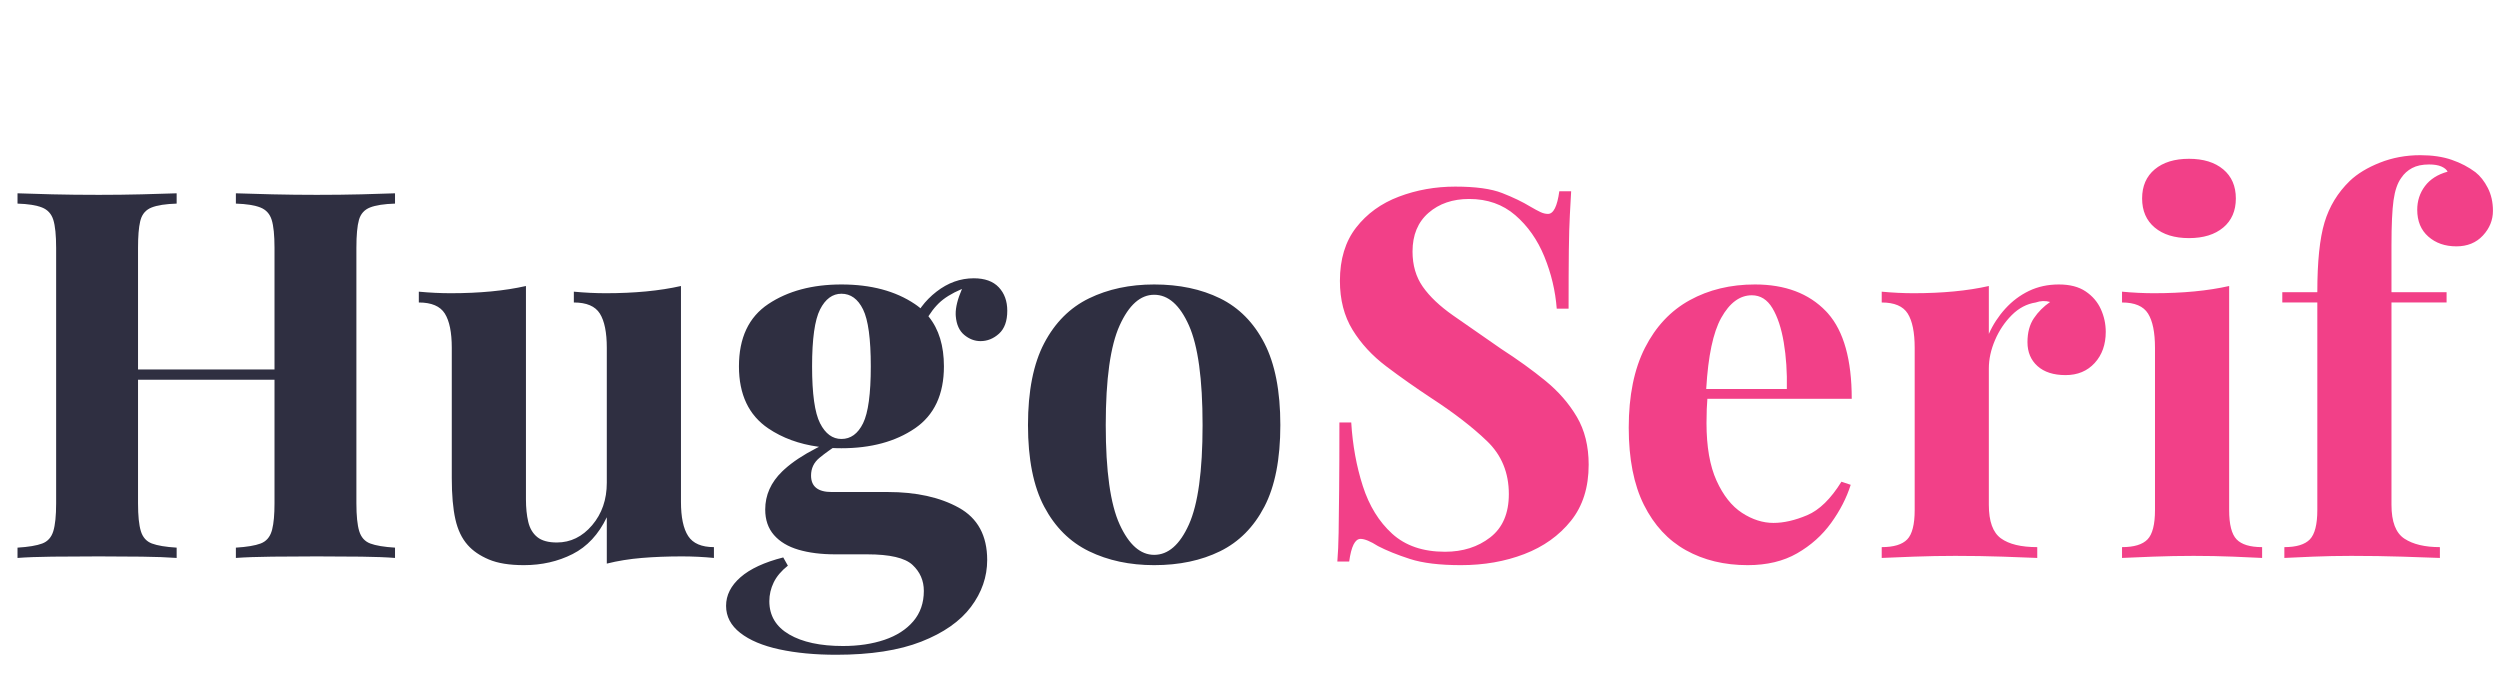
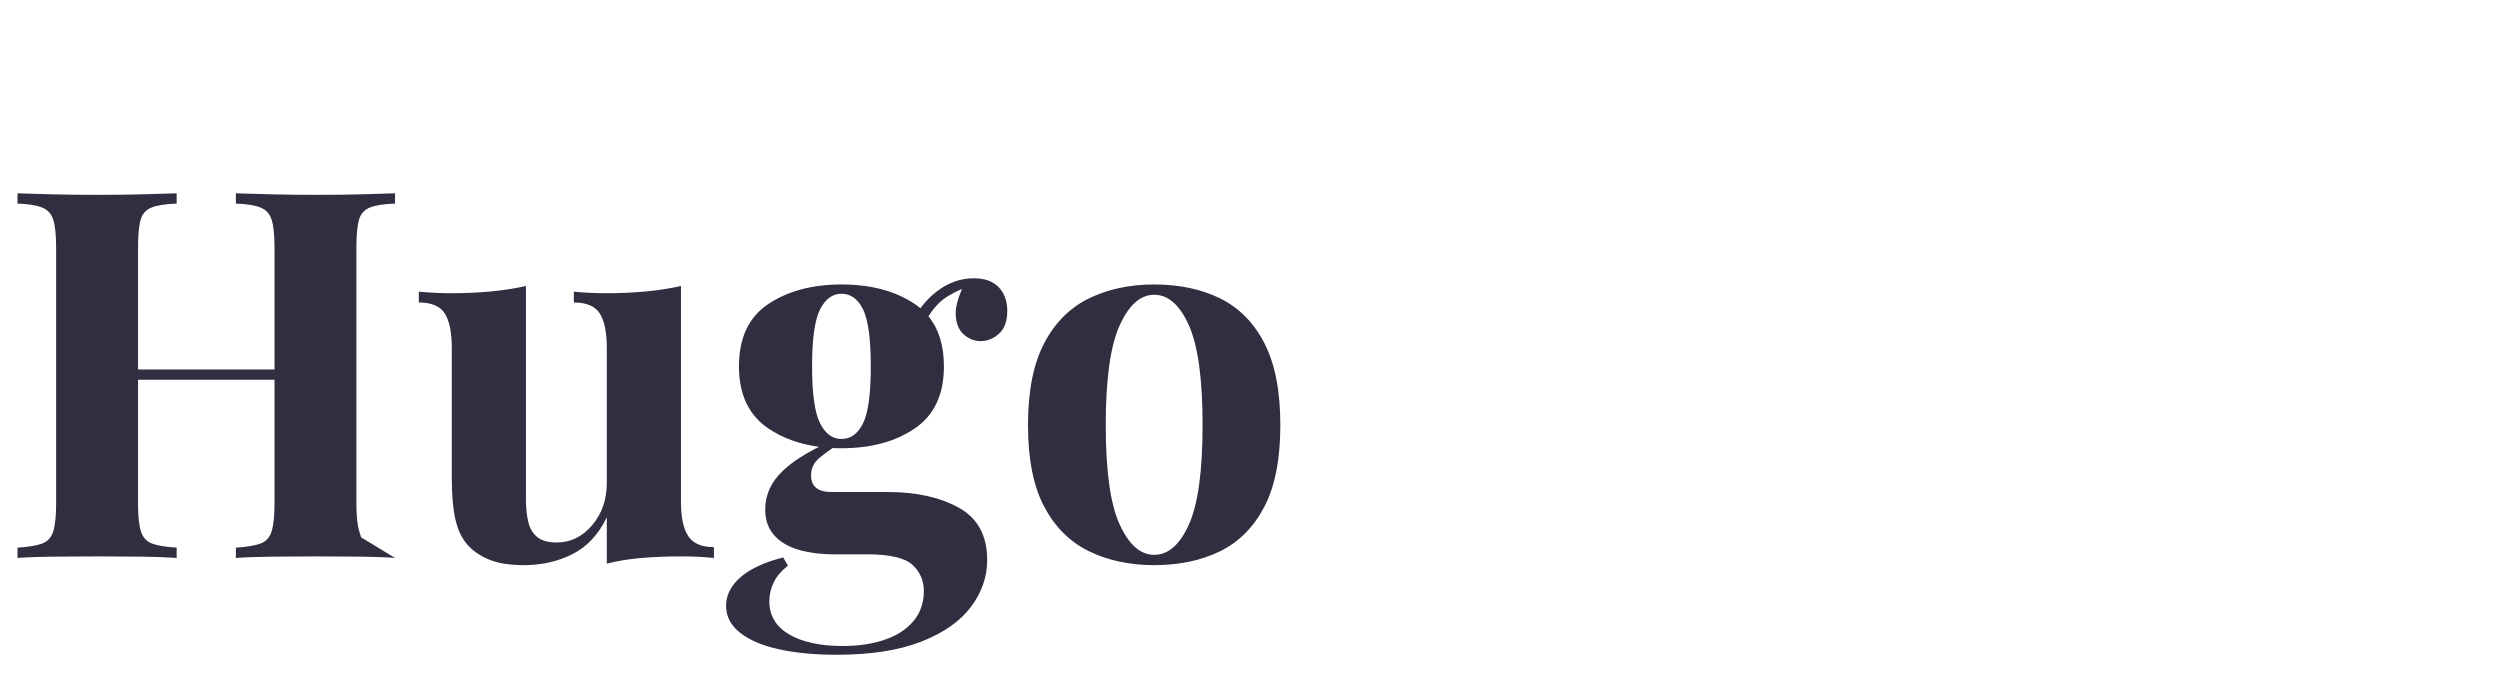
<svg xmlns="http://www.w3.org/2000/svg" width="233px" height="64px" viewBox="0 0 233 64" version="1.1">
  <g id="logo-hugo-serif" fill-rule="nonzero">
-     <path id="Hugo" fill="#2F2F41" d="M36.816,52 L36.816,51.04 C35.792,50.976 35.024,50.848 34.512,50.656 C34,50.464 33.656,50.08 33.48,49.504 C33.304,48.928 33.216,48.064 33.216,46.912 L33.216,46.912 L33.216,23.104 C33.216,21.92 33.296,21.048 33.456,20.488 C33.616,19.928 33.96,19.544 34.488,19.336 C35.016,19.128 35.792,19.008 36.816,18.976 L36.816,18.976 L36.816,18.016 C36.016,18.048 34.968,18.08 33.672,18.112 C32.376,18.144 30.992,18.16 29.52,18.16 C28.144,18.16 26.76,18.144 25.368,18.112 C23.976,18.08 22.848,18.048 21.984,18.016 L21.984,18.016 L21.984,18.976 C22.976,19.008 23.736,19.128 24.264,19.336 C24.792,19.544 25.144,19.928 25.32,20.488 C25.496,21.048 25.584,21.92 25.584,23.104 L25.584,23.104 L25.584,34.432 L12.864,34.432 L12.864,23.104 C12.864,22.028 12.93,21.209 13.062,20.648 L13.104,20.488 C13.264,19.928 13.608,19.544 14.136,19.336 C14.664,19.128 15.44,19.008 16.464,18.976 L16.464,18.976 L16.464,18.016 C15.6,18.048 14.512,18.08 13.2,18.112 C11.888,18.144 10.56,18.16 9.216,18.16 C7.648,18.16 6.2,18.144 4.872,18.112 C3.544,18.08 2.464,18.048 1.632,18.016 L1.632,18.016 L1.632,18.976 C2.624,19.008 3.384,19.128 3.912,19.336 C4.44,19.544 4.792,19.928 4.968,20.488 C5.144,21.048 5.232,21.92 5.232,23.104 L5.232,23.104 L5.232,46.912 C5.232,48.064 5.144,48.928 4.968,49.504 C4.792,50.08 4.448,50.464 3.936,50.656 C3.424,50.848 2.656,50.976 1.632,51.04 L1.632,51.04 L1.632,52 C2.464,51.936 3.544,51.896 4.872,51.88 C6.2,51.864 7.648,51.856 9.216,51.856 C10.56,51.856 11.888,51.864 13.2,51.88 C14.512,51.896 15.6,51.936 16.464,52 L16.464,52 L16.464,51.04 C15.44,50.976 14.672,50.848 14.16,50.656 C13.648,50.464 13.304,50.08 13.128,49.504 C12.952,48.928 12.864,48.064 12.864,46.912 L12.864,46.912 L12.864,35.392 L25.584,35.392 L25.584,46.912 C25.584,47.959 25.511,48.769 25.366,49.34 L25.32,49.504 C25.144,50.08 24.8,50.464 24.288,50.656 C23.776,50.848 23.008,50.976 21.984,51.04 L21.984,51.04 L21.984,52 C22.848,51.936 23.976,51.896 25.368,51.88 C26.76,51.864 28.144,51.856 29.52,51.856 C30.992,51.856 32.376,51.864 33.672,51.88 C34.968,51.896 36.016,51.936 36.816,52 L36.816,52 Z M48.826,52.672 C50.49,52.672 52.002,52.328 53.362,51.64 C54.722,50.952 55.786,49.808 56.554,48.208 L56.554,48.208 L56.554,52.528 C57.578,52.272 58.666,52.096 59.818,52 C60.97,51.904 62.218,51.856 63.562,51.856 C64.554,51.856 65.546,51.904 66.538,52 L66.538,52 L66.538,50.992 C65.386,50.992 64.586,50.648 64.138,49.96 C63.69,49.272 63.466,48.208 63.466,46.768 L63.466,46.768 L63.466,26.656 C62.474,26.88 61.394,27.048 60.226,27.16 C59.058,27.272 57.802,27.328 56.458,27.328 C55.498,27.328 54.506,27.28 53.482,27.184 L53.482,27.184 L53.482,28.192 C54.666,28.192 55.474,28.536 55.906,29.224 C56.338,29.912 56.554,30.976 56.554,32.416 L56.554,32.416 L56.554,44.992 C56.554,46.56 56.098,47.88 55.186,48.952 C54.274,50.024 53.178,50.56 51.898,50.56 C51.098,50.56 50.49,50.392 50.074,50.056 C49.658,49.72 49.378,49.248 49.234,48.64 C49.09,48.032 49.018,47.328 49.018,46.528 L49.018,46.528 L49.018,26.656 C48.026,26.88 46.946,27.048 45.778,27.16 C44.61,27.272 43.354,27.328 42.01,27.328 C41.05,27.328 40.058,27.28 39.034,27.184 L39.034,27.184 L39.034,28.192 C40.218,28.192 41.026,28.536 41.458,29.224 C41.89,29.912 42.106,30.976 42.106,32.416 L42.106,32.416 L42.106,44.56 C42.106,46.128 42.218,47.408 42.442,48.4 C42.666,49.392 43.05,50.192 43.594,50.8 C44.074,51.344 44.73,51.792 45.562,52.144 C46.394,52.496 47.482,52.672 48.826,52.672 Z M77.942,61.024 C81.142,61.024 83.782,60.616 85.862,59.8 C87.942,58.984 89.486,57.904 90.494,56.56 C91.502,55.216 92.006,53.76 92.006,52.192 C92.006,49.92 91.126,48.296 89.366,47.32 C87.606,46.344 85.398,45.856 82.742,45.856 L82.742,45.856 L77.51,45.856 C76.23,45.856 75.59,45.344 75.59,44.32 C75.59,43.648 75.854,43.096 76.382,42.664 C76.646,42.448 76.92,42.238 77.204,42.034 L77.603,41.757 L77.973,41.77 L77.973,41.77 L78.422,41.776 C81.174,41.776 83.454,41.16 85.262,39.928 C87.07,38.696 87.974,36.768 87.974,34.144 C87.974,32.232 87.506,30.693 86.568,29.527 L86.528,29.48 L86.555,29.436 C86.786,29.074 87.032,28.752 87.295,28.469 L87.494,28.264 C87.992,27.78 88.693,27.343 89.597,26.956 L89.657,26.931 L89.638,26.976 C89.249,27.881 89.06,28.648 89.069,29.279 L89.078,29.464 C89.142,30.248 89.406,30.832 89.87,31.216 C90.334,31.6 90.838,31.792 91.382,31.792 C92.022,31.792 92.598,31.56 93.11,31.096 C93.622,30.632 93.878,29.92 93.878,28.96 C93.878,28.064 93.614,27.336 93.086,26.776 C92.558,26.216 91.782,25.936 90.758,25.936 C89.51,25.936 88.35,26.352 87.278,27.184 C86.742,27.6 86.28,28.068 85.892,28.588 L85.788,28.734 L85.679,28.642 C85.612,28.588 85.544,28.536 85.475,28.485 L85.262,28.336 C83.454,27.12 81.174,26.512 78.422,26.512 C75.702,26.512 73.43,27.12 71.606,28.336 C69.782,29.552 68.87,31.488 68.87,34.144 C68.87,36.768 69.782,38.696 71.606,39.928 C72.924,40.818 74.475,41.386 76.259,41.633 L76.336,41.643 L76.051,41.786 C74.847,42.407 73.87,43.055 73.12,43.732 L72.902,43.936 C71.846,44.96 71.318,46.144 71.318,47.488 C71.318,48.448 71.59,49.24 72.134,49.864 C72.678,50.488 73.438,50.944 74.414,51.232 C75.39,51.52 76.534,51.664 77.846,51.664 L77.846,51.664 L80.822,51.664 C82.934,51.664 84.342,51.992 85.046,52.648 C85.75,53.304 86.102,54.112 86.102,55.072 C86.102,56.192 85.774,57.136 85.118,57.904 C84.462,58.672 83.566,59.248 82.43,59.632 C81.294,60.016 80.006,60.208 78.566,60.208 C76.454,60.208 74.782,59.848 73.55,59.128 C72.318,58.408 71.702,57.376 71.702,56.032 C71.702,55.424 71.838,54.84 72.11,54.28 C72.382,53.72 72.822,53.2 73.43,52.72 L73.43,52.72 L72.998,51.952 C71.238,52.4 69.91,53.016 69.014,53.8 C68.118,54.584 67.67,55.472 67.67,56.464 C67.67,57.456 68.11,58.296 68.99,58.984 C69.87,59.672 71.086,60.184 72.638,60.52 C74.19,60.856 75.958,61.024 77.942,61.024 Z M78.422,40.912 C77.59,40.912 76.926,40.424 76.43,39.448 C75.934,38.472 75.686,36.704 75.686,34.144 C75.686,31.584 75.934,29.816 76.43,28.84 C76.926,27.864 77.59,27.376 78.422,27.376 C79.286,27.376 79.958,27.864 80.438,28.84 C80.918,29.816 81.158,31.584 81.158,34.144 C81.158,36.704 80.918,38.472 80.438,39.448 C79.958,40.424 79.286,40.912 78.422,40.912 Z M107.568,52.672 C109.904,52.672 111.952,52.24 113.712,51.376 C115.472,50.512 116.848,49.128 117.84,47.224 C118.832,45.32 119.328,42.784 119.328,39.616 C119.328,36.448 118.832,33.904 117.84,31.984 C116.848,30.064 115.472,28.672 113.712,27.808 C111.952,26.944 109.904,26.512 107.568,26.512 C105.296,26.512 103.272,26.944 101.496,27.808 C99.72,28.672 98.328,30.064 97.32,31.984 C96.312,33.904 95.808,36.448 95.808,39.616 C95.808,42.784 96.312,45.32 97.32,47.224 C98.328,49.128 99.72,50.512 101.496,51.376 C103.272,52.24 105.296,52.672 107.568,52.672 Z M107.568,51.712 C106.288,51.712 105.216,50.768 104.352,48.88 C103.488,46.992 103.056,43.904 103.056,39.616 C103.056,35.328 103.488,32.232 104.352,30.328 C105.216,28.424 106.288,27.472 107.568,27.472 C108.88,27.472 109.96,28.424 110.808,30.328 C111.656,32.232 112.08,35.328 112.08,39.616 C112.08,43.904 111.656,46.992 110.808,48.88 C109.96,50.768 108.88,51.712 107.568,51.712 Z" />
-     <path id="Serif" fill="#f24088" d="M136.16,52.672 C138.304,52.672 140.272,52.328 142.064,51.64 C143.856,50.952 145.304,49.92 146.408,48.544 C147.512,47.168 148.064,45.424 148.064,43.312 C148.064,41.584 147.696,40.096 146.96,38.848 C146.224,37.6 145.248,36.48 144.032,35.488 C142.816,34.496 141.44,33.504 139.904,32.512 C138.144,31.296 136.648,30.256 135.416,29.392 C134.184,28.528 133.248,27.64 132.608,26.728 C131.968,25.816 131.648,24.72 131.648,23.44 C131.648,21.904 132.144,20.704 133.136,19.84 C134.128,18.976 135.392,18.544 136.928,18.544 C138.624,18.544 140.056,19.048 141.224,20.056 C142.392,21.064 143.296,22.352 143.936,23.92 C144.576,25.488 144.96,27.104 145.088,28.768 L145.088,28.768 L146.192,28.768 C146.192,26.528 146.2,24.72 146.216,23.344 C146.232,21.968 146.264,20.856 146.312,20.008 C146.36,19.16 146.4,18.432 146.432,17.824 L146.432,17.824 L145.328,17.824 C145.136,19.232 144.784,19.936 144.272,19.936 C144.048,19.936 143.816,19.88 143.576,19.768 C143.336,19.656 143.024,19.488 142.64,19.264 C141.904,18.816 141.024,18.392 140,17.992 C138.976,17.592 137.52,17.392 135.632,17.392 C133.776,17.392 132.024,17.704 130.376,18.328 C128.728,18.952 127.4,19.912 126.392,21.208 C125.384,22.504 124.88,24.16 124.88,26.176 C124.88,27.936 125.272,29.456 126.056,30.736 C126.84,32.016 127.888,33.152 129.2,34.144 C130.512,35.136 131.92,36.128 133.424,37.12 C135.536,38.496 137.264,39.832 138.608,41.128 C139.952,42.424 140.624,44.064 140.624,46.048 C140.624,47.84 140.048,49.184 138.896,50.08 C137.744,50.976 136.336,51.424 134.672,51.424 C132.624,51.424 130.984,50.864 129.752,49.744 C128.52,48.624 127.608,47.144 127.016,45.304 C126.424,43.464 126.064,41.488 125.936,39.376 L125.936,39.376 L124.832,39.376 C124.832,41.904 124.824,43.992 124.808,45.64 C124.792,47.288 124.776,48.624 124.76,49.648 C124.744,50.672 124.704,51.568 124.64,52.336 L124.64,52.336 L125.744,52.336 C125.936,50.928 126.288,50.224 126.8,50.224 C127.184,50.224 127.728,50.448 128.432,50.896 C129.232,51.312 130.224,51.712 131.408,52.096 C132.592,52.48 134.176,52.672 136.16,52.672 Z M162.886,52.672 C164.678,52.672 166.214,52.304 167.494,51.568 C168.774,50.832 169.83,49.888 170.662,48.736 C171.494,47.584 172.102,46.4 172.486,45.184 L172.486,45.184 L171.622,44.896 C170.63,46.496 169.566,47.536 168.43,48.016 C167.294,48.496 166.246,48.736 165.286,48.736 C164.294,48.736 163.318,48.424 162.358,47.8 C161.398,47.176 160.606,46.176 159.982,44.8 C159.358,43.424 159.046,41.632 159.046,39.424 C159.046,38.976 159.054,38.544 159.07,38.128 C159.086,37.712 159.11,37.312 159.142,36.928 L159.124,37.168 L172.582,37.168 C172.582,33.532 171.84,30.875 170.357,29.197 L170.182,29.008 C168.582,27.344 166.374,26.512 163.558,26.512 C161.286,26.512 159.262,27 157.486,27.976 C155.71,28.952 154.318,30.432 153.31,32.416 C152.302,34.4 151.798,36.88 151.798,39.856 C151.798,42.768 152.27,45.168 153.214,47.056 C154.158,48.944 155.462,50.352 157.126,51.28 C158.79,52.208 160.71,52.672 162.886,52.672 Z M159.021,36.22 C159.2,33.175 159.664,30.979 160.414,29.632 C161.198,28.224 162.15,27.52 163.27,27.52 C164.07,27.52 164.71,27.92 165.19,28.72 C165.67,29.52 166.022,30.584 166.246,31.912 C166.47,33.24 166.566,34.688 166.534,36.256 L166.534,36.256 L159.018,36.256 L159.021,36.22 Z M189.872,52 L189.872,50.992 C188.368,50.992 187.24,50.72 186.488,50.176 C185.736,49.632 185.36,48.592 185.36,47.056 L185.36,47.056 L185.36,34.336 C185.36,33.472 185.552,32.592 185.936,31.696 C186.32,30.8 186.84,30.024 187.496,29.368 C188.152,28.712 188.896,28.32 189.728,28.192 C190.176,28.032 190.624,28.016 191.072,28.144 C190.464,28.56 189.96,29.064 189.56,29.656 C189.16,30.248 188.96,30.992 188.96,31.888 C188.96,32.816 189.272,33.56 189.896,34.12 C190.52,34.68 191.392,34.96 192.512,34.96 C193.632,34.96 194.536,34.584 195.224,33.832 C195.912,33.08 196.256,32.112 196.256,30.928 C196.256,30.192 196.104,29.488 195.8,28.816 C195.496,28.144 195.024,27.592 194.384,27.16 C193.744,26.728 192.912,26.512 191.888,26.512 C190.864,26.512 189.936,26.712 189.104,27.112 C188.272,27.512 187.536,28.064 186.896,28.768 C186.256,29.472 185.744,30.256 185.36,31.12 L185.36,31.12 L185.36,26.656 C184.368,26.88 183.288,27.048 182.12,27.16 C180.952,27.272 179.696,27.328 178.352,27.328 C177.392,27.328 176.4,27.28 175.376,27.184 L175.376,27.184 L175.376,28.192 C176.56,28.192 177.368,28.536 177.8,29.224 C178.232,29.912 178.448,30.976 178.448,32.416 L178.448,32.416 L178.448,47.536 C178.448,48.88 178.216,49.792 177.752,50.272 C177.288,50.752 176.496,50.992 175.376,50.992 L175.376,50.992 L175.376,52 C176.048,51.968 177.04,51.928 178.352,51.88 C179.664,51.832 180.96,51.808 182.24,51.808 C183.776,51.808 185.248,51.832 186.656,51.88 C188.064,51.928 189.136,51.968 189.872,52 L189.872,52 Z M204.013,22.192 C205.357,22.192 206.421,21.864 207.205,21.208 C207.989,20.552 208.381,19.648 208.381,18.496 C208.381,17.344 207.989,16.44 207.205,15.784 C206.421,15.128 205.357,14.8 204.013,14.8 C202.669,14.8 201.605,15.128 200.821,15.784 C200.037,16.44 199.645,17.344 199.645,18.496 C199.645,19.648 200.037,20.552 200.821,21.208 C201.605,21.864 202.669,22.192 204.013,22.192 Z M210.829,52 L210.829,50.992 C209.709,50.992 208.917,50.752 208.453,50.272 C207.989,49.792 207.757,48.88 207.757,47.536 L207.757,47.536 L207.757,26.656 C206.765,26.88 205.685,27.048 204.517,27.16 C203.349,27.272 202.093,27.328 200.749,27.328 C199.789,27.328 198.797,27.28 197.773,27.184 L197.773,27.184 L197.773,28.192 C198.957,28.192 199.765,28.536 200.197,29.224 C200.629,29.912 200.845,30.976 200.845,32.416 L200.845,32.416 L200.845,47.536 C200.845,48.88 200.613,49.792 200.149,50.272 C199.685,50.752 198.893,50.992 197.773,50.992 L197.773,50.992 L197.773,52 C198.413,51.968 199.373,51.928 200.653,51.88 C201.933,51.832 203.197,51.808 204.445,51.808 C205.693,51.808 206.925,51.832 208.141,51.88 C209.357,51.928 210.253,51.968 210.829,52 L210.829,52 Z M227.398,52 L227.398,50.992 C225.99,50.992 224.886,50.728 224.086,50.2 C223.286,49.672 222.886,48.624 222.886,47.056 L222.886,47.056 L222.886,28.192 L228.022,28.192 L228.022,27.232 L222.886,27.232 L222.886,22.864 C222.886,20.976 222.95,19.576 223.078,18.664 C223.206,17.752 223.446,17.056 223.798,16.576 C224.054,16.192 224.39,15.888 224.806,15.664 C225.222,15.44 225.75,15.328 226.39,15.328 C226.87,15.328 227.254,15.392 227.542,15.52 C227.83,15.648 228.022,15.808 228.118,16 C227.19,16.256 226.486,16.704 226.006,17.344 C225.526,17.984 225.286,18.72 225.286,19.552 C225.286,20.608 225.63,21.44 226.318,22.048 C227.006,22.656 227.878,22.96 228.934,22.96 C229.958,22.96 230.782,22.624 231.406,21.952 C232.03,21.28 232.342,20.512 232.342,19.648 C232.342,18.848 232.182,18.136 231.862,17.512 C231.542,16.888 231.158,16.4 230.71,16.048 C230.07,15.568 229.334,15.184 228.502,14.896 C227.67,14.608 226.694,14.464 225.574,14.464 C224.23,14.464 222.974,14.696 221.806,15.16 C220.638,15.624 219.702,16.192 218.998,16.864 C217.878,17.952 217.094,19.24 216.646,20.728 C216.198,22.216 215.974,24.384 215.974,27.232 L215.974,27.232 L212.71,27.232 L212.71,28.192 L215.974,28.192 L215.974,47.536 C215.974,48.88 215.742,49.792 215.278,50.272 C214.814,50.752 214.022,50.992 212.902,50.992 L212.902,50.992 L212.902,52 C213.51,51.968 214.398,51.928 215.566,51.88 C216.734,51.832 217.926,51.808 219.142,51.808 C220.806,51.808 222.39,51.832 223.894,51.88 C225.398,51.928 226.566,51.968 227.398,52 L227.398,52 Z" />
+     <path id="Hugo" fill="#2F2F41" d="M36.816,52 33.656,50.08 33.48,49.504 C33.304,48.928 33.216,48.064 33.216,46.912 L33.216,46.912 L33.216,23.104 C33.216,21.92 33.296,21.048 33.456,20.488 C33.616,19.928 33.96,19.544 34.488,19.336 C35.016,19.128 35.792,19.008 36.816,18.976 L36.816,18.976 L36.816,18.016 C36.016,18.048 34.968,18.08 33.672,18.112 C32.376,18.144 30.992,18.16 29.52,18.16 C28.144,18.16 26.76,18.144 25.368,18.112 C23.976,18.08 22.848,18.048 21.984,18.016 L21.984,18.016 L21.984,18.976 C22.976,19.008 23.736,19.128 24.264,19.336 C24.792,19.544 25.144,19.928 25.32,20.488 C25.496,21.048 25.584,21.92 25.584,23.104 L25.584,23.104 L25.584,34.432 L12.864,34.432 L12.864,23.104 C12.864,22.028 12.93,21.209 13.062,20.648 L13.104,20.488 C13.264,19.928 13.608,19.544 14.136,19.336 C14.664,19.128 15.44,19.008 16.464,18.976 L16.464,18.976 L16.464,18.016 C15.6,18.048 14.512,18.08 13.2,18.112 C11.888,18.144 10.56,18.16 9.216,18.16 C7.648,18.16 6.2,18.144 4.872,18.112 C3.544,18.08 2.464,18.048 1.632,18.016 L1.632,18.016 L1.632,18.976 C2.624,19.008 3.384,19.128 3.912,19.336 C4.44,19.544 4.792,19.928 4.968,20.488 C5.144,21.048 5.232,21.92 5.232,23.104 L5.232,23.104 L5.232,46.912 C5.232,48.064 5.144,48.928 4.968,49.504 C4.792,50.08 4.448,50.464 3.936,50.656 C3.424,50.848 2.656,50.976 1.632,51.04 L1.632,51.04 L1.632,52 C2.464,51.936 3.544,51.896 4.872,51.88 C6.2,51.864 7.648,51.856 9.216,51.856 C10.56,51.856 11.888,51.864 13.2,51.88 C14.512,51.896 15.6,51.936 16.464,52 L16.464,52 L16.464,51.04 C15.44,50.976 14.672,50.848 14.16,50.656 C13.648,50.464 13.304,50.08 13.128,49.504 C12.952,48.928 12.864,48.064 12.864,46.912 L12.864,46.912 L12.864,35.392 L25.584,35.392 L25.584,46.912 C25.584,47.959 25.511,48.769 25.366,49.34 L25.32,49.504 C25.144,50.08 24.8,50.464 24.288,50.656 C23.776,50.848 23.008,50.976 21.984,51.04 L21.984,51.04 L21.984,52 C22.848,51.936 23.976,51.896 25.368,51.88 C26.76,51.864 28.144,51.856 29.52,51.856 C30.992,51.856 32.376,51.864 33.672,51.88 C34.968,51.896 36.016,51.936 36.816,52 L36.816,52 Z M48.826,52.672 C50.49,52.672 52.002,52.328 53.362,51.64 C54.722,50.952 55.786,49.808 56.554,48.208 L56.554,48.208 L56.554,52.528 C57.578,52.272 58.666,52.096 59.818,52 C60.97,51.904 62.218,51.856 63.562,51.856 C64.554,51.856 65.546,51.904 66.538,52 L66.538,52 L66.538,50.992 C65.386,50.992 64.586,50.648 64.138,49.96 C63.69,49.272 63.466,48.208 63.466,46.768 L63.466,46.768 L63.466,26.656 C62.474,26.88 61.394,27.048 60.226,27.16 C59.058,27.272 57.802,27.328 56.458,27.328 C55.498,27.328 54.506,27.28 53.482,27.184 L53.482,27.184 L53.482,28.192 C54.666,28.192 55.474,28.536 55.906,29.224 C56.338,29.912 56.554,30.976 56.554,32.416 L56.554,32.416 L56.554,44.992 C56.554,46.56 56.098,47.88 55.186,48.952 C54.274,50.024 53.178,50.56 51.898,50.56 C51.098,50.56 50.49,50.392 50.074,50.056 C49.658,49.72 49.378,49.248 49.234,48.64 C49.09,48.032 49.018,47.328 49.018,46.528 L49.018,46.528 L49.018,26.656 C48.026,26.88 46.946,27.048 45.778,27.16 C44.61,27.272 43.354,27.328 42.01,27.328 C41.05,27.328 40.058,27.28 39.034,27.184 L39.034,27.184 L39.034,28.192 C40.218,28.192 41.026,28.536 41.458,29.224 C41.89,29.912 42.106,30.976 42.106,32.416 L42.106,32.416 L42.106,44.56 C42.106,46.128 42.218,47.408 42.442,48.4 C42.666,49.392 43.05,50.192 43.594,50.8 C44.074,51.344 44.73,51.792 45.562,52.144 C46.394,52.496 47.482,52.672 48.826,52.672 Z M77.942,61.024 C81.142,61.024 83.782,60.616 85.862,59.8 C87.942,58.984 89.486,57.904 90.494,56.56 C91.502,55.216 92.006,53.76 92.006,52.192 C92.006,49.92 91.126,48.296 89.366,47.32 C87.606,46.344 85.398,45.856 82.742,45.856 L82.742,45.856 L77.51,45.856 C76.23,45.856 75.59,45.344 75.59,44.32 C75.59,43.648 75.854,43.096 76.382,42.664 C76.646,42.448 76.92,42.238 77.204,42.034 L77.603,41.757 L77.973,41.77 L77.973,41.77 L78.422,41.776 C81.174,41.776 83.454,41.16 85.262,39.928 C87.07,38.696 87.974,36.768 87.974,34.144 C87.974,32.232 87.506,30.693 86.568,29.527 L86.528,29.48 L86.555,29.436 C86.786,29.074 87.032,28.752 87.295,28.469 L87.494,28.264 C87.992,27.78 88.693,27.343 89.597,26.956 L89.657,26.931 L89.638,26.976 C89.249,27.881 89.06,28.648 89.069,29.279 L89.078,29.464 C89.142,30.248 89.406,30.832 89.87,31.216 C90.334,31.6 90.838,31.792 91.382,31.792 C92.022,31.792 92.598,31.56 93.11,31.096 C93.622,30.632 93.878,29.92 93.878,28.96 C93.878,28.064 93.614,27.336 93.086,26.776 C92.558,26.216 91.782,25.936 90.758,25.936 C89.51,25.936 88.35,26.352 87.278,27.184 C86.742,27.6 86.28,28.068 85.892,28.588 L85.788,28.734 L85.679,28.642 C85.612,28.588 85.544,28.536 85.475,28.485 L85.262,28.336 C83.454,27.12 81.174,26.512 78.422,26.512 C75.702,26.512 73.43,27.12 71.606,28.336 C69.782,29.552 68.87,31.488 68.87,34.144 C68.87,36.768 69.782,38.696 71.606,39.928 C72.924,40.818 74.475,41.386 76.259,41.633 L76.336,41.643 L76.051,41.786 C74.847,42.407 73.87,43.055 73.12,43.732 L72.902,43.936 C71.846,44.96 71.318,46.144 71.318,47.488 C71.318,48.448 71.59,49.24 72.134,49.864 C72.678,50.488 73.438,50.944 74.414,51.232 C75.39,51.52 76.534,51.664 77.846,51.664 L77.846,51.664 L80.822,51.664 C82.934,51.664 84.342,51.992 85.046,52.648 C85.75,53.304 86.102,54.112 86.102,55.072 C86.102,56.192 85.774,57.136 85.118,57.904 C84.462,58.672 83.566,59.248 82.43,59.632 C81.294,60.016 80.006,60.208 78.566,60.208 C76.454,60.208 74.782,59.848 73.55,59.128 C72.318,58.408 71.702,57.376 71.702,56.032 C71.702,55.424 71.838,54.84 72.11,54.28 C72.382,53.72 72.822,53.2 73.43,52.72 L73.43,52.72 L72.998,51.952 C71.238,52.4 69.91,53.016 69.014,53.8 C68.118,54.584 67.67,55.472 67.67,56.464 C67.67,57.456 68.11,58.296 68.99,58.984 C69.87,59.672 71.086,60.184 72.638,60.52 C74.19,60.856 75.958,61.024 77.942,61.024 Z M78.422,40.912 C77.59,40.912 76.926,40.424 76.43,39.448 C75.934,38.472 75.686,36.704 75.686,34.144 C75.686,31.584 75.934,29.816 76.43,28.84 C76.926,27.864 77.59,27.376 78.422,27.376 C79.286,27.376 79.958,27.864 80.438,28.84 C80.918,29.816 81.158,31.584 81.158,34.144 C81.158,36.704 80.918,38.472 80.438,39.448 C79.958,40.424 79.286,40.912 78.422,40.912 Z M107.568,52.672 C109.904,52.672 111.952,52.24 113.712,51.376 C115.472,50.512 116.848,49.128 117.84,47.224 C118.832,45.32 119.328,42.784 119.328,39.616 C119.328,36.448 118.832,33.904 117.84,31.984 C116.848,30.064 115.472,28.672 113.712,27.808 C111.952,26.944 109.904,26.512 107.568,26.512 C105.296,26.512 103.272,26.944 101.496,27.808 C99.72,28.672 98.328,30.064 97.32,31.984 C96.312,33.904 95.808,36.448 95.808,39.616 C95.808,42.784 96.312,45.32 97.32,47.224 C98.328,49.128 99.72,50.512 101.496,51.376 C103.272,52.24 105.296,52.672 107.568,52.672 Z M107.568,51.712 C106.288,51.712 105.216,50.768 104.352,48.88 C103.488,46.992 103.056,43.904 103.056,39.616 C103.056,35.328 103.488,32.232 104.352,30.328 C105.216,28.424 106.288,27.472 107.568,27.472 C108.88,27.472 109.96,28.424 110.808,30.328 C111.656,32.232 112.08,35.328 112.08,39.616 C112.08,43.904 111.656,46.992 110.808,48.88 C109.96,50.768 108.88,51.712 107.568,51.712 Z" />
+     <path id="Serif" fill="#f24088" d="142.064,51.64 C143.856,50.952 145.304,49.92 146.408,48.544 C147.512,47.168 148.064,45.424 148.064,43.312 C148.064,41.584 147.696,40.096 146.96,38.848 C146.224,37.6 145.248,36.48 144.032,35.488 C142.816,34.496 141.44,33.504 139.904,32.512 C138.144,31.296 136.648,30.256 135.416,29.392 C134.184,28.528 133.248,27.64 132.608,26.728 C131.968,25.816 131.648,24.72 131.648,23.44 C131.648,21.904 132.144,20.704 133.136,19.84 C134.128,18.976 135.392,18.544 136.928,18.544 C138.624,18.544 140.056,19.048 141.224,20.056 C142.392,21.064 143.296,22.352 143.936,23.92 C144.576,25.488 144.96,27.104 145.088,28.768 L145.088,28.768 L146.192,28.768 C146.192,26.528 146.2,24.72 146.216,23.344 C146.232,21.968 146.264,20.856 146.312,20.008 C146.36,19.16 146.4,18.432 146.432,17.824 L146.432,17.824 L145.328,17.824 C145.136,19.232 144.784,19.936 144.272,19.936 C144.048,19.936 143.816,19.88 143.576,19.768 C143.336,19.656 143.024,19.488 142.64,19.264 C141.904,18.816 141.024,18.392 140,17.992 C138.976,17.592 137.52,17.392 135.632,17.392 C133.776,17.392 132.024,17.704 130.376,18.328 C128.728,18.952 127.4,19.912 126.392,21.208 C125.384,22.504 124.88,24.16 124.88,26.176 C124.88,27.936 125.272,29.456 126.056,30.736 C126.84,32.016 127.888,33.152 129.2,34.144 C130.512,35.136 131.92,36.128 133.424,37.12 C135.536,38.496 137.264,39.832 138.608,41.128 C139.952,42.424 140.624,44.064 140.624,46.048 C140.624,47.84 140.048,49.184 138.896,50.08 C137.744,50.976 136.336,51.424 134.672,51.424 C132.624,51.424 130.984,50.864 129.752,49.744 C128.52,48.624 127.608,47.144 127.016,45.304 C126.424,43.464 126.064,41.488 125.936,39.376 L125.936,39.376 L124.832,39.376 C124.832,41.904 124.824,43.992 124.808,45.64 C124.792,47.288 124.776,48.624 124.76,49.648 C124.744,50.672 124.704,51.568 124.64,52.336 L124.64,52.336 L125.744,52.336 C125.936,50.928 126.288,50.224 126.8,50.224 C127.184,50.224 127.728,50.448 128.432,50.896 C129.232,51.312 130.224,51.712 131.408,52.096 C132.592,52.48 134.176,52.672 136.16,52.672 Z M162.886,52.672 C164.678,52.672 166.214,52.304 167.494,51.568 C168.774,50.832 169.83,49.888 170.662,48.736 C171.494,47.584 172.102,46.4 172.486,45.184 L172.486,45.184 L171.622,44.896 C170.63,46.496 169.566,47.536 168.43,48.016 C167.294,48.496 166.246,48.736 165.286,48.736 C164.294,48.736 163.318,48.424 162.358,47.8 C161.398,47.176 160.606,46.176 159.982,44.8 C159.358,43.424 159.046,41.632 159.046,39.424 C159.046,38.976 159.054,38.544 159.07,38.128 C159.086,37.712 159.11,37.312 159.142,36.928 L159.124,37.168 L172.582,37.168 C172.582,33.532 171.84,30.875 170.357,29.197 L170.182,29.008 C168.582,27.344 166.374,26.512 163.558,26.512 C161.286,26.512 159.262,27 157.486,27.976 C155.71,28.952 154.318,30.432 153.31,32.416 C152.302,34.4 151.798,36.88 151.798,39.856 C151.798,42.768 152.27,45.168 153.214,47.056 C154.158,48.944 155.462,50.352 157.126,51.28 C158.79,52.208 160.71,52.672 162.886,52.672 Z M159.021,36.22 C159.2,33.175 159.664,30.979 160.414,29.632 C161.198,28.224 162.15,27.52 163.27,27.52 C164.07,27.52 164.71,27.92 165.19,28.72 C165.67,29.52 166.022,30.584 166.246,31.912 C166.47,33.24 166.566,34.688 166.534,36.256 L166.534,36.256 L159.018,36.256 L159.021,36.22 Z M189.872,52 L189.872,50.992 C188.368,50.992 187.24,50.72 186.488,50.176 C185.736,49.632 185.36,48.592 185.36,47.056 L185.36,47.056 L185.36,34.336 C185.36,33.472 185.552,32.592 185.936,31.696 C186.32,30.8 186.84,30.024 187.496,29.368 C188.152,28.712 188.896,28.32 189.728,28.192 C190.176,28.032 190.624,28.016 191.072,28.144 C190.464,28.56 189.96,29.064 189.56,29.656 C189.16,30.248 188.96,30.992 188.96,31.888 C188.96,32.816 189.272,33.56 189.896,34.12 C190.52,34.68 191.392,34.96 192.512,34.96 C193.632,34.96 194.536,34.584 195.224,33.832 C195.912,33.08 196.256,32.112 196.256,30.928 C196.256,30.192 196.104,29.488 195.8,28.816 C195.496,28.144 195.024,27.592 194.384,27.16 C193.744,26.728 192.912,26.512 191.888,26.512 C190.864,26.512 189.936,26.712 189.104,27.112 C188.272,27.512 187.536,28.064 186.896,28.768 C186.256,29.472 185.744,30.256 185.36,31.12 L185.36,31.12 L185.36,26.656 C184.368,26.88 183.288,27.048 182.12,27.16 C180.952,27.272 179.696,27.328 178.352,27.328 C177.392,27.328 176.4,27.28 175.376,27.184 L175.376,27.184 L175.376,28.192 C176.56,28.192 177.368,28.536 177.8,29.224 C178.232,29.912 178.448,30.976 178.448,32.416 L178.448,32.416 L178.448,47.536 C178.448,48.88 178.216,49.792 177.752,50.272 C177.288,50.752 176.496,50.992 175.376,50.992 L175.376,50.992 L175.376,52 C176.048,51.968 177.04,51.928 178.352,51.88 C179.664,51.832 180.96,51.808 182.24,51.808 C183.776,51.808 185.248,51.832 186.656,51.88 C188.064,51.928 189.136,51.968 189.872,52 L189.872,52 Z M204.013,22.192 C205.357,22.192 206.421,21.864 207.205,21.208 C207.989,20.552 208.381,19.648 208.381,18.496 C208.381,17.344 207.989,16.44 207.205,15.784 C206.421,15.128 205.357,14.8 204.013,14.8 C202.669,14.8 201.605,15.128 200.821,15.784 C200.037,16.44 199.645,17.344 199.645,18.496 C199.645,19.648 200.037,20.552 200.821,21.208 C201.605,21.864 202.669,22.192 204.013,22.192 Z M210.829,52 L210.829,50.992 C209.709,50.992 208.917,50.752 208.453,50.272 C207.989,49.792 207.757,48.88 207.757,47.536 L207.757,47.536 L207.757,26.656 C206.765,26.88 205.685,27.048 204.517,27.16 C203.349,27.272 202.093,27.328 200.749,27.328 C199.789,27.328 198.797,27.28 197.773,27.184 L197.773,27.184 L197.773,28.192 C198.957,28.192 199.765,28.536 200.197,29.224 C200.629,29.912 200.845,30.976 200.845,32.416 L200.845,32.416 L200.845,47.536 C200.845,48.88 200.613,49.792 200.149,50.272 C199.685,50.752 198.893,50.992 197.773,50.992 L197.773,50.992 L197.773,52 C198.413,51.968 199.373,51.928 200.653,51.88 C201.933,51.832 203.197,51.808 204.445,51.808 C205.693,51.808 206.925,51.832 208.141,51.88 C209.357,51.928 210.253,51.968 210.829,52 L210.829,52 Z M227.398,52 L227.398,50.992 C225.99,50.992 224.886,50.728 224.086,50.2 C223.286,49.672 222.886,48.624 222.886,47.056 L222.886,47.056 L222.886,28.192 L228.022,28.192 L228.022,27.232 L222.886,27.232 L222.886,22.864 C222.886,20.976 222.95,19.576 223.078,18.664 C223.206,17.752 223.446,17.056 223.798,16.576 C224.054,16.192 224.39,15.888 224.806,15.664 C225.222,15.44 225.75,15.328 226.39,15.328 C226.87,15.328 227.254,15.392 227.542,15.52 C227.83,15.648 228.022,15.808 228.118,16 C227.19,16.256 226.486,16.704 226.006,17.344 C225.526,17.984 225.286,18.72 225.286,19.552 C225.286,20.608 225.63,21.44 226.318,22.048 C227.006,22.656 227.878,22.96 228.934,22.96 C229.958,22.96 230.782,22.624 231.406,21.952 C232.03,21.28 232.342,20.512 232.342,19.648 C232.342,18.848 232.182,18.136 231.862,17.512 C231.542,16.888 231.158,16.4 230.71,16.048 C230.07,15.568 229.334,15.184 228.502,14.896 C227.67,14.608 226.694,14.464 225.574,14.464 C224.23,14.464 222.974,14.696 221.806,15.16 C220.638,15.624 219.702,16.192 218.998,16.864 C217.878,17.952 217.094,19.24 216.646,20.728 C216.198,22.216 215.974,24.384 215.974,27.232 L215.974,27.232 L212.71,27.232 L212.71,28.192 L215.974,28.192 L215.974,47.536 C215.974,48.88 215.742,49.792 215.278,50.272 C214.814,50.752 214.022,50.992 212.902,50.992 L212.902,50.992 L212.902,52 C213.51,51.968 214.398,51.928 215.566,51.88 C216.734,51.832 217.926,51.808 219.142,51.808 C220.806,51.808 222.39,51.832 223.894,51.88 C225.398,51.928 226.566,51.968 227.398,52 L227.398,52 Z" />
  </g>
</svg>
